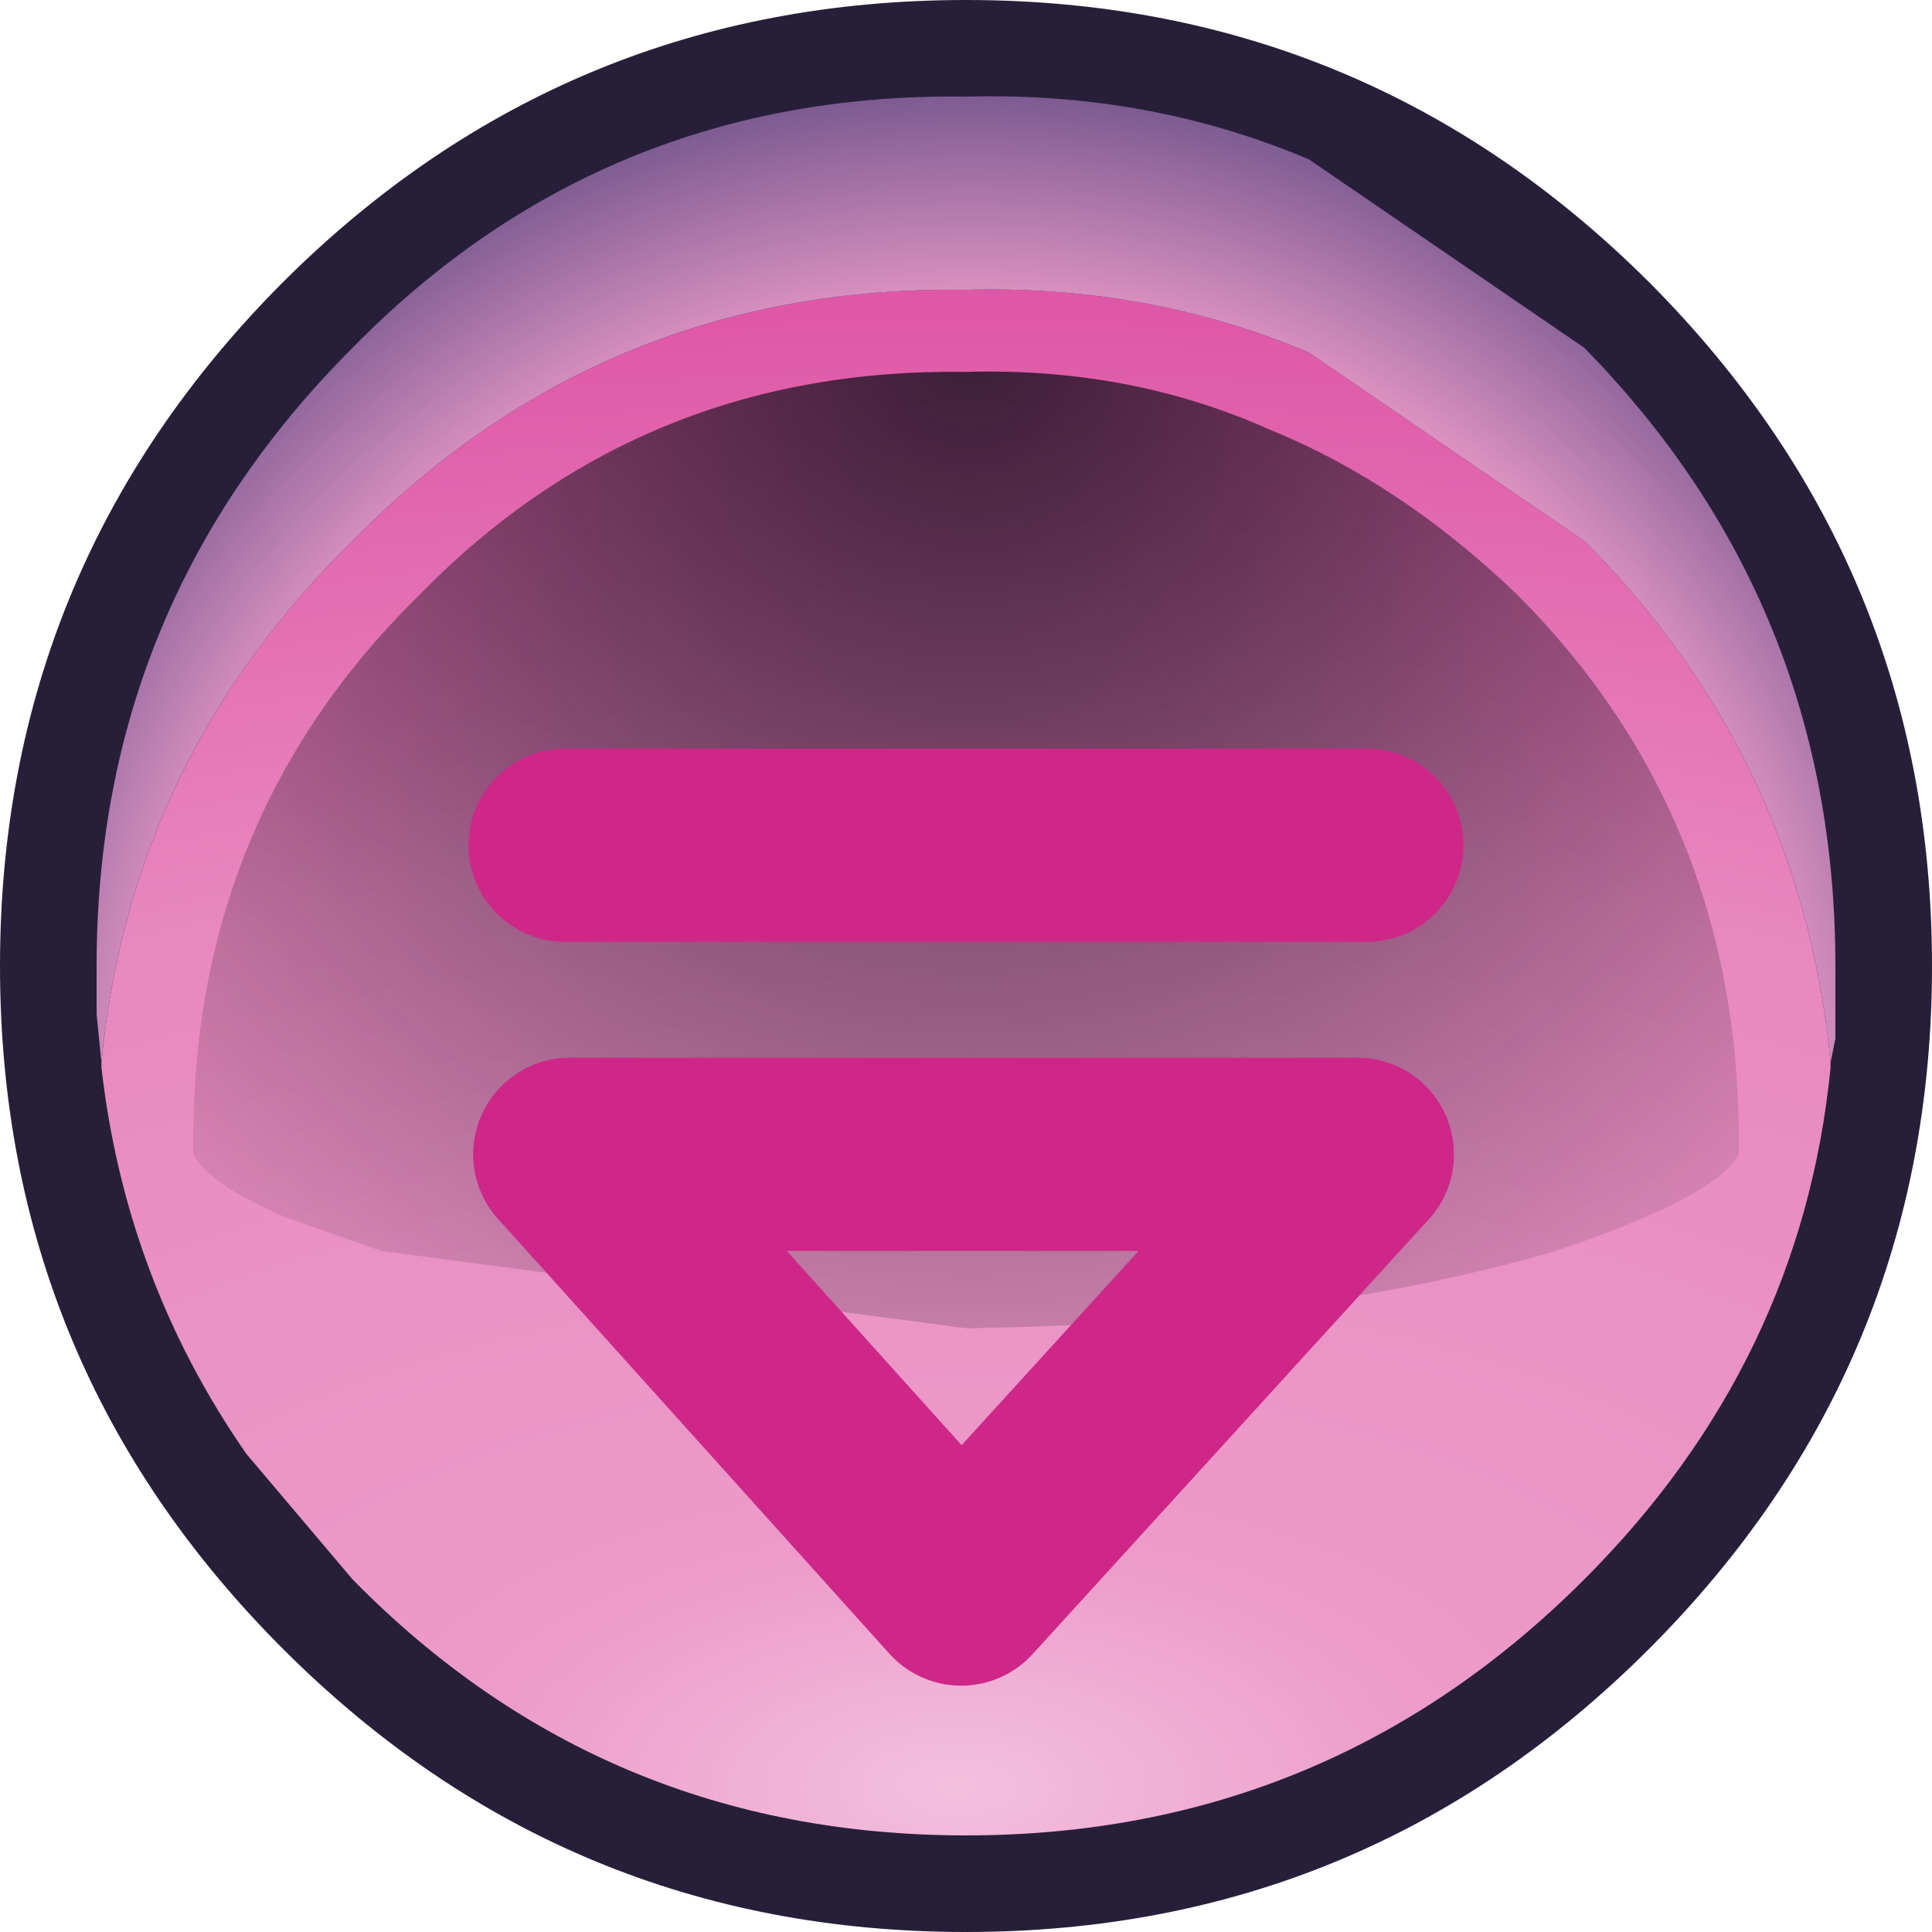
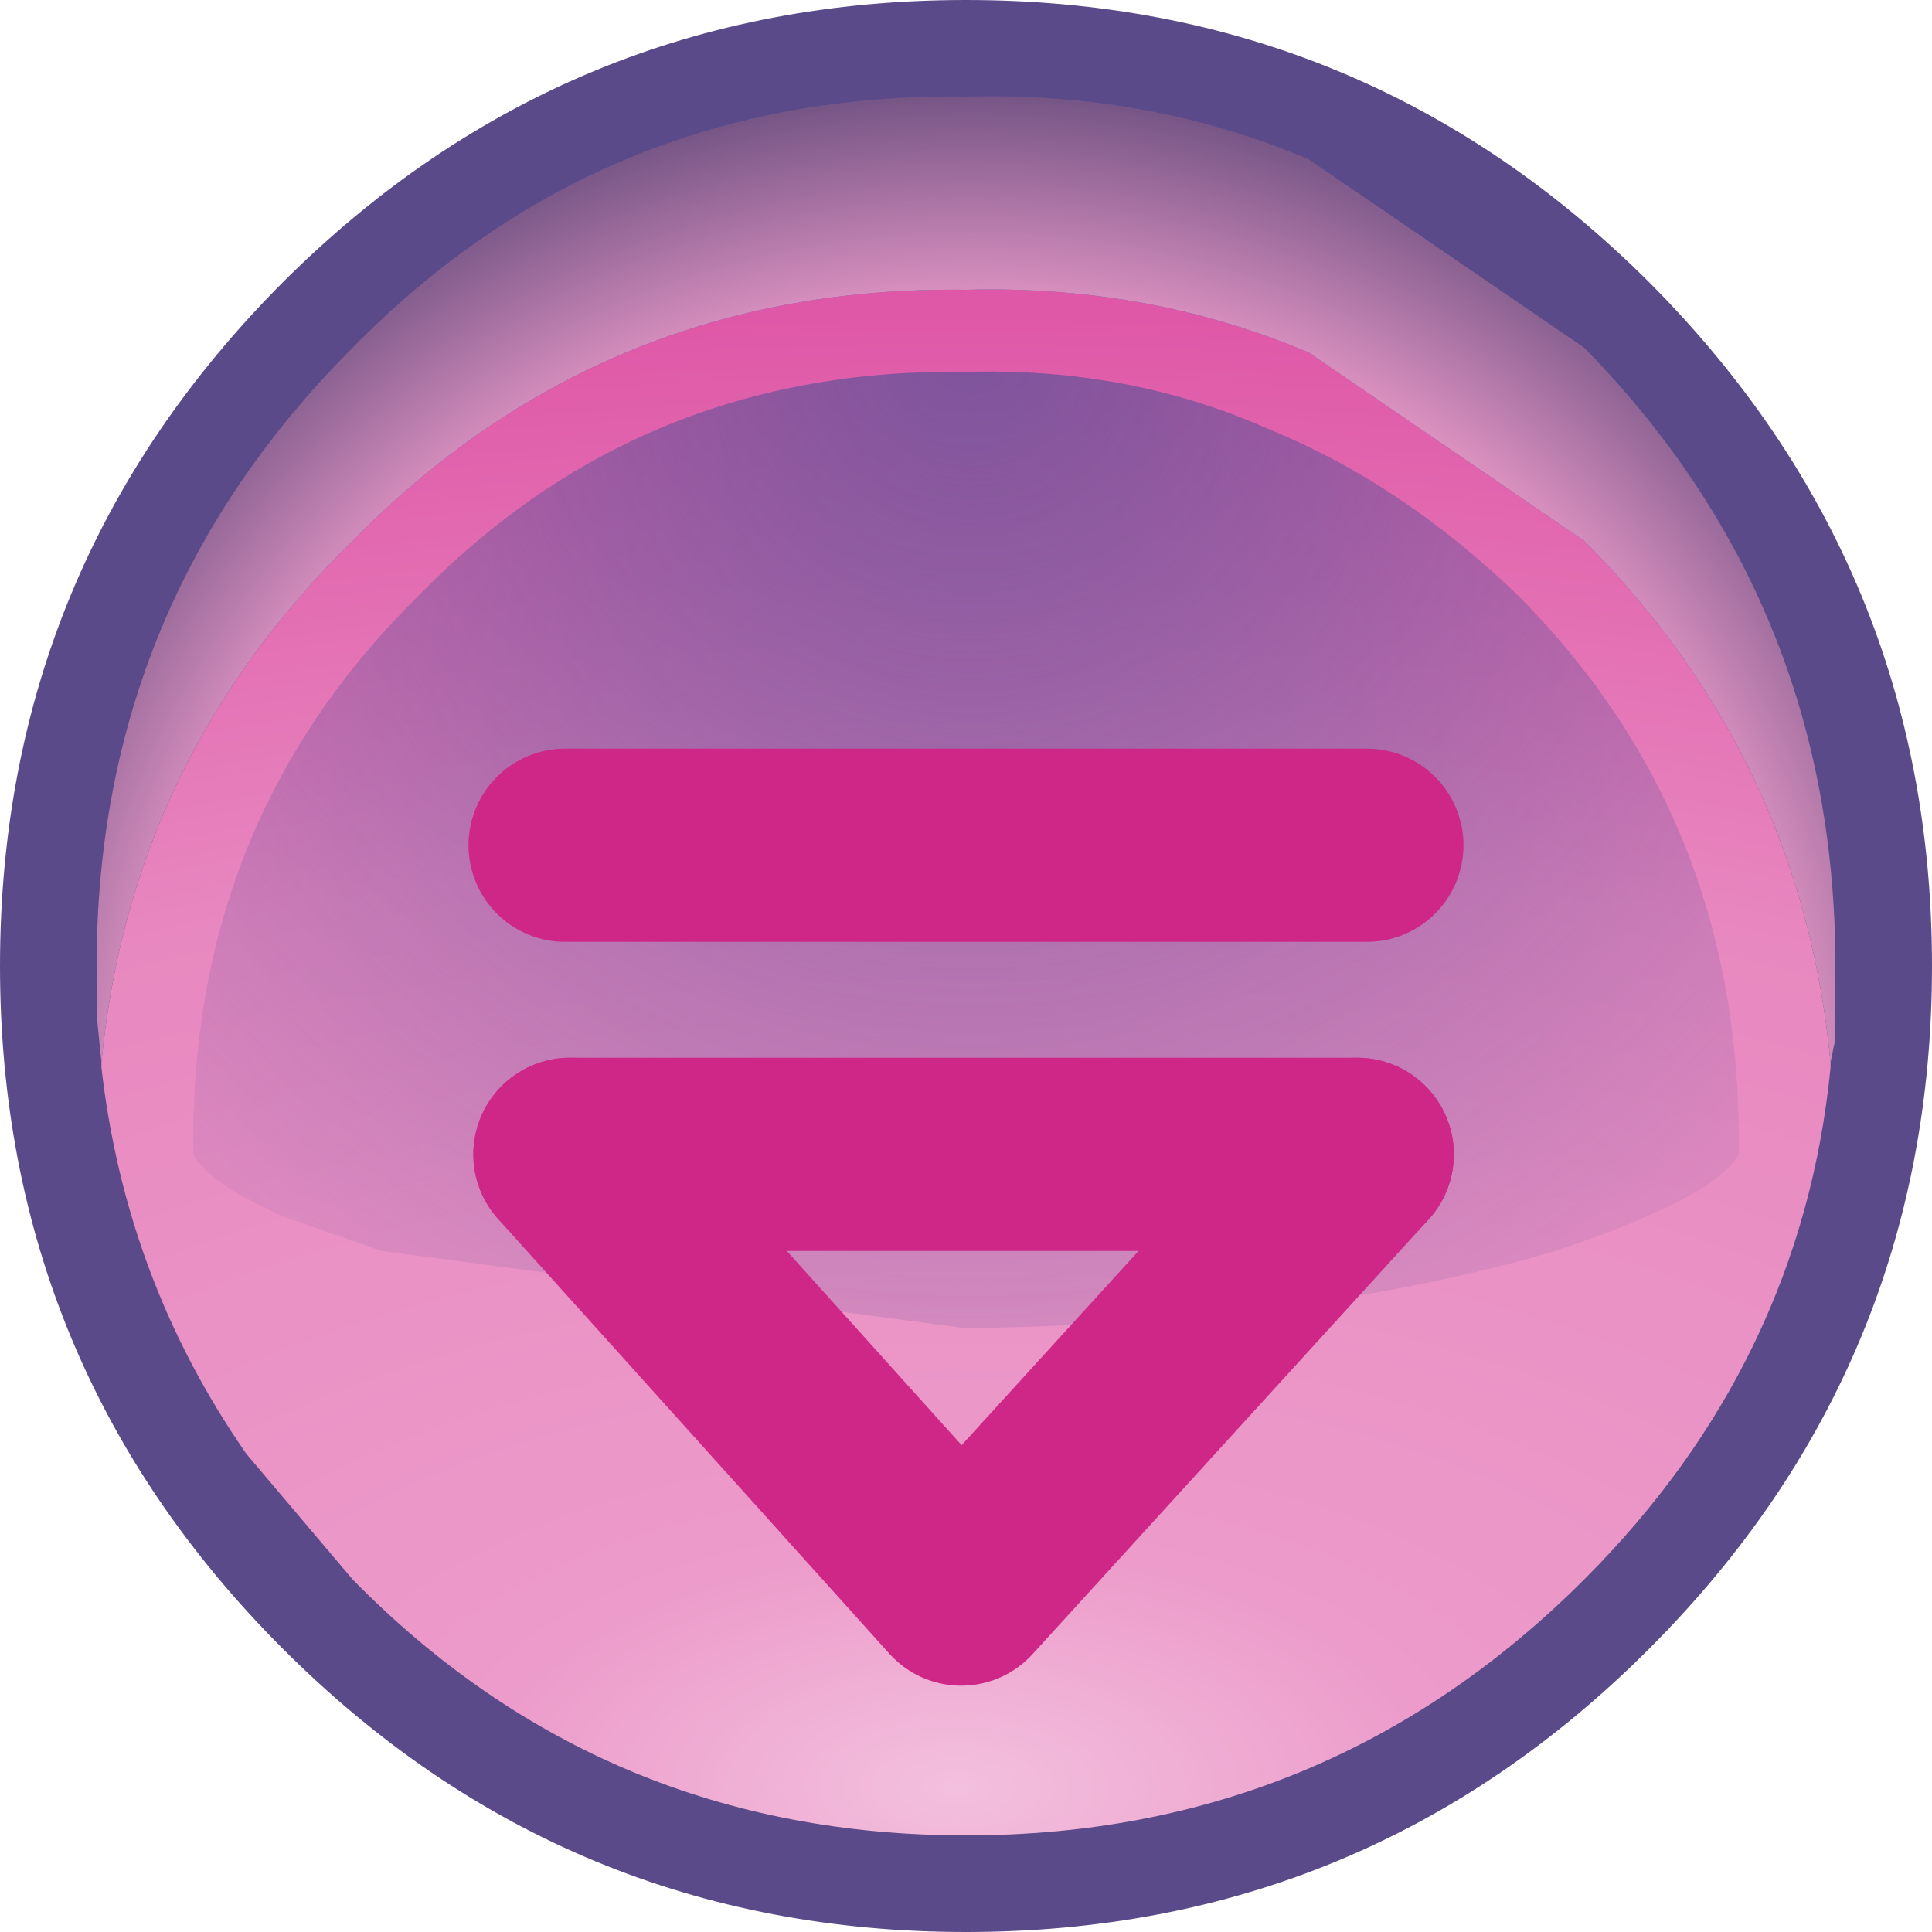
<svg xmlns="http://www.w3.org/2000/svg" viewBox="-10 -10 20 20" width="20" height="20">
  <g transform="matrix(0.2,0,0,0.2,0,0)">
-     <path d="M35.35 -35.4Q50 -20.7 50 0Q50 20.7 35.35 35.35Q20.7 50 0 50Q-20.7 50 -35.35 35.35Q-50 20.7 -50 0Q-50 -20.7 -35.35 -35.4Q-20.7 -50 0 -50Q20.7 -50 35.35 -35.4Z" fill="hsl(256 30% 17.6%)" fill-rule="evenodd" />
+     <path d="M35.35 -35.4Q50 -20.7 50 0Q50 20.7 35.35 35.35Q20.7 50 0 50Q-20.7 50 -35.35 35.35Q-50 20.7 -50 0Q-50 -20.7 -35.35 -35.4Q-20.7 -50 0 -50Q20.7 -50 35.35 -35.4Z" fill="hsl(256 30% 41.5%)" fill-rule="evenodd" />
  </g>
  <g transform="matrix(1,0,0,1,0,0)">
    <defs>
      <radialGradient id="g1" gradientUnits="userSpaceOnUse" cx="0" cy="0" r="16384" spreadMethod="pad" gradientTransform="matrix(0.00186,0,0,0.00093,-0.1,8.5)">
        <stop offset="0" stop-color="hsl(325 68% 85.3%)" />
        <stop offset="0.165" stop-color="hsl(325 68% 76.7%)" />
        <stop offset="0.635" stop-color="hsl(325 68% 72.2%)" />
        <stop offset="1" stop-color="hsl(325 68% 61%)" />
      </radialGradient>
      <radialGradient id="g2" gradientUnits="userSpaceOnUse" cx="0" cy="0" r="16384" spreadMethod="pad" gradientTransform="matrix(0.00078,0,0,0.00078,0.05,1.75)">
        <stop offset="0.651" stop-color="hsl(325 68% 76.7%)" />
-         <stop offset="0.918" stop-color="hsl(256 30% 36.8%)" />
+         <stop offset="0.918" stop-color="hsl(256 30% 32.4%)" />
      </radialGradient>
      <radialGradient id="g3" gradientUnits="userSpaceOnUse" cx="0" cy="0" r="16384" spreadMethod="pad" gradientTransform="matrix(0.00081,0,0,0.0008,0.05,-6.4)">
-         <stop offset="0" stop-color="hsl(256 30% 8%)" stop-opacity="0.8" />
-         <stop offset="1" stop-color="hsl(256 30% 8%)" stop-opacity="0" />
+         <stop offset="0" stop-color="hsl(256 30% 46%)" stop-opacity="0.8" />
+         <stop offset="1" stop-color="hsl(256 30% 46%)" stop-opacity="0" />
      </radialGradient>
    </defs>
    <path d="M-8.95 1Q-8.65 -2.15 -6.35 -4.4Q-3.75 -7.05 0 -7Q1.9 -7.05 3.55 -6.35L6.4 -4.4Q8.65 -2.15 8.95 1L8.95 1.05Q8.65 4.1 6.4 6.35Q3.75 9 0 9Q-3.75 9 -6.35 6.35L-7.45 5.05Q-8.7 3.25 -8.95 1.05L-8.95 1Z" fill="url(#g1)" fill-rule="evenodd" />
    <path d="M-6.35 -4.4Q-8.65 -2.15 -8.95 1L-9 0.5L-9 0Q-9 -3.75 -6.35 -6.4Q-3.75 -9.05 0 -9Q1.9 -9.05 3.55 -8.35L6.4 -6.4Q9 -3.75 9 0L9 0.5L9 0.75L8.95 1Q8.65 -2.15 6.4 -4.4L3.55 -6.35Q1.9 -7.05 0 -7Q-3.75 -7.05 -6.35 -4.4Z" fill="url(#g2)" fill-rule="evenodd" />
    <path d="M3.15 -5.55Q4.5 -5 5.7 -3.85Q8 -1.55 8 1.8L8 1.95Q7.75 2.4 6.1 2.95Q3.55 3.7 0 3.75L-6.05 2.95L-7.05 2.6Q-7.85 2.25 -8 1.95L-8 1.8Q-8 -1.55 -5.65 -3.85Q-3.35 -6.2 0 -6.15Q1.7 -6.2 3.15 -5.55Z" fill="url(#g3)" fill-rule="evenodd" />
    <path d="M4.15 -1.25L-4.15 -1.25M-4.1 1.95L-0.05 6.45L4.05 1.95" fill="none" stroke="hsl(325 68% 48%)" stroke-width="2" stroke-linecap="round" stroke-linejoin="round" />
    <path d="M4.05 1.95L-4.1 1.95" fill="none" stroke="hsl(325 68% 48%)" stroke-width="2" stroke-linecap="round" stroke-linejoin="round" />
  </g>
</svg>
